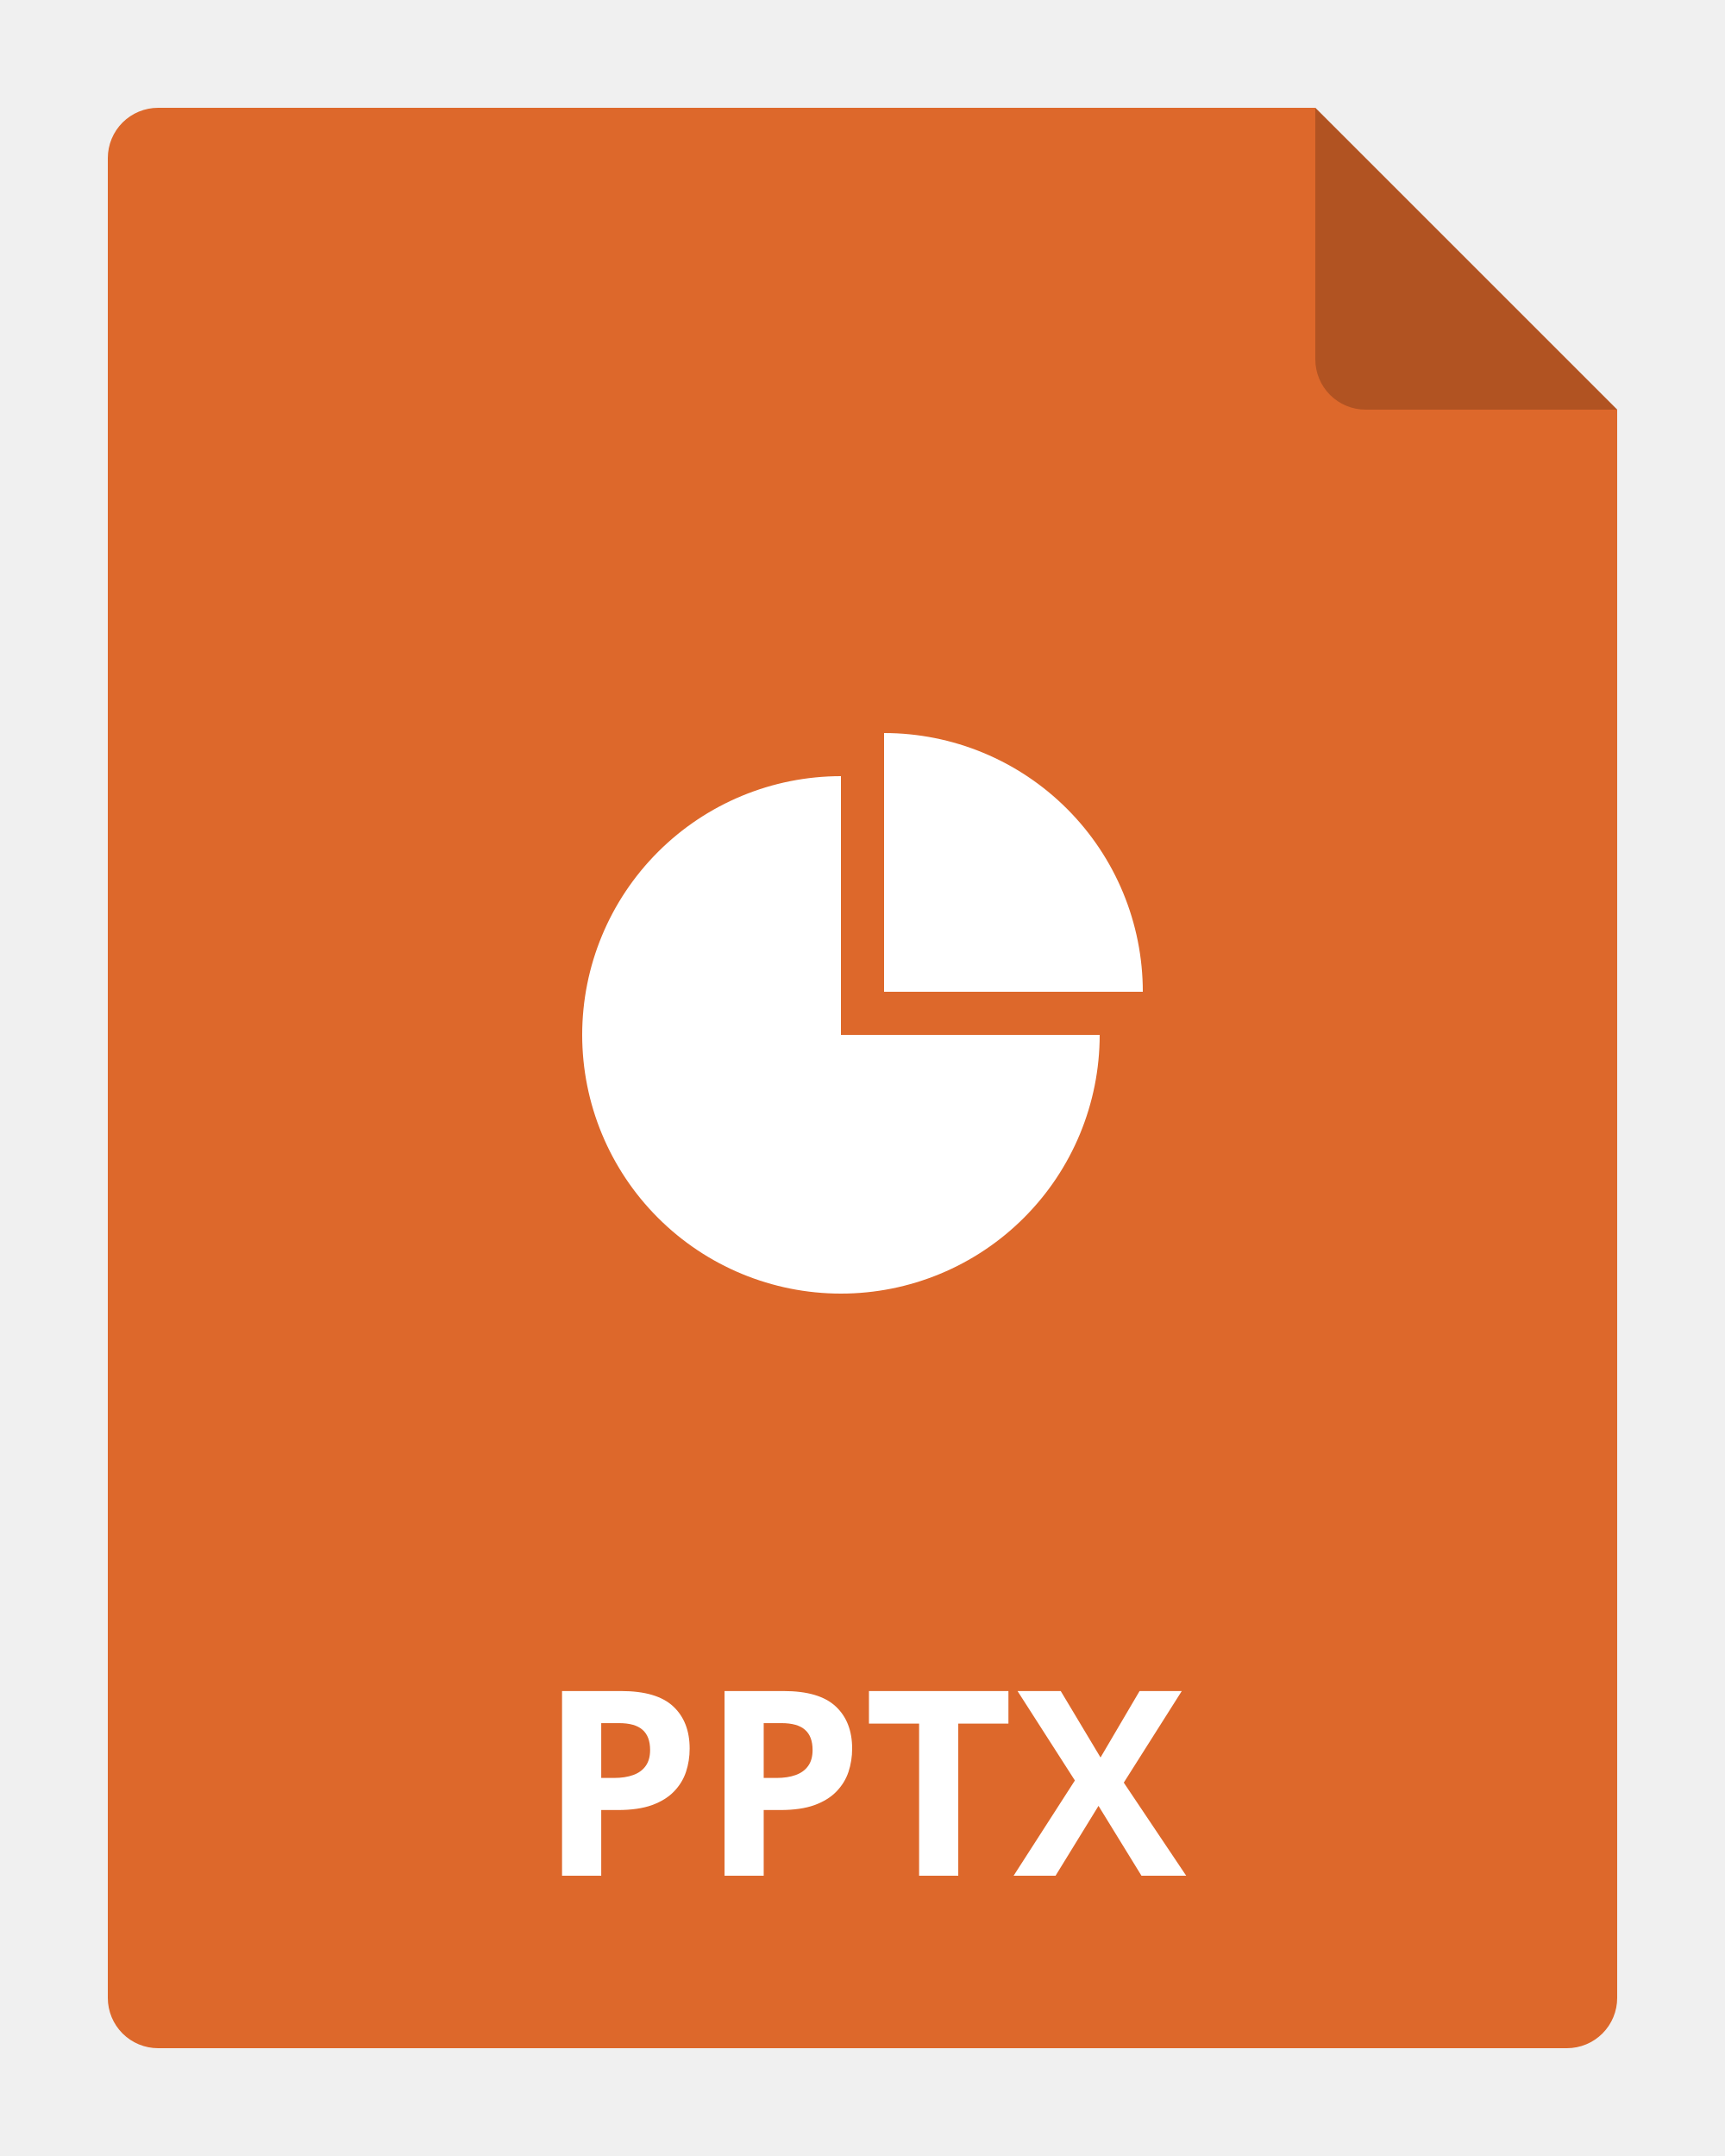
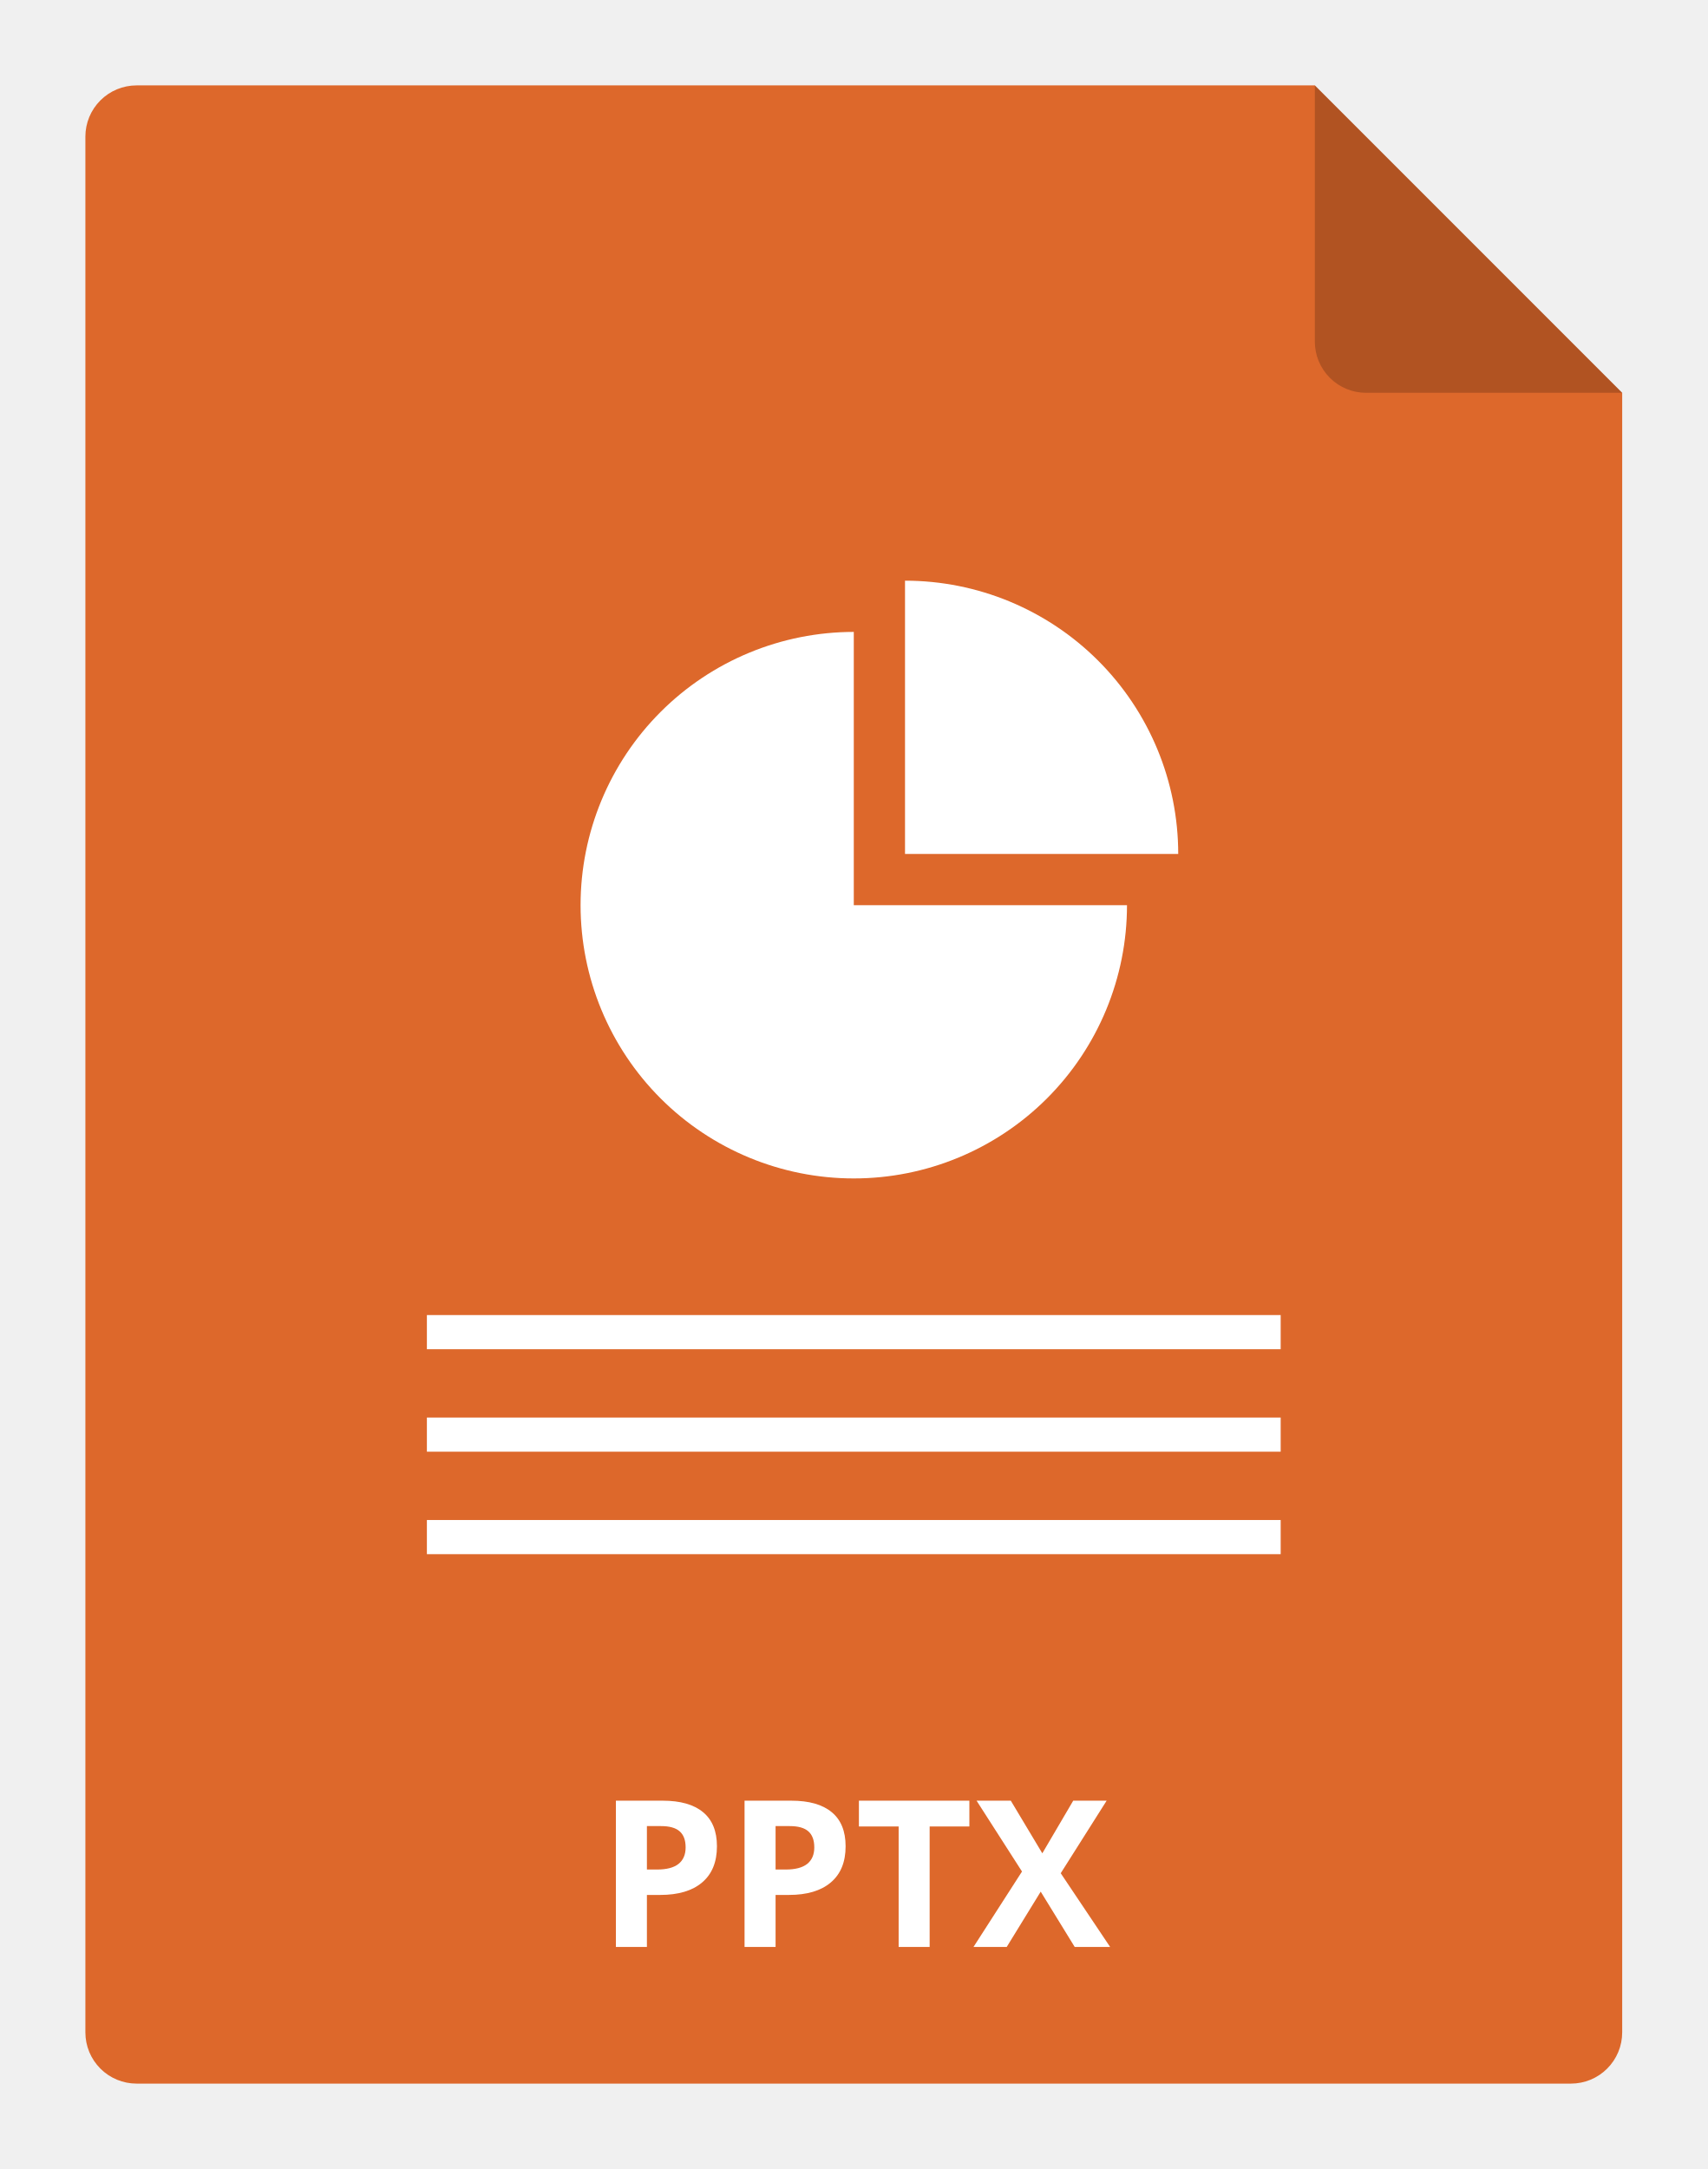
- <svg xmlns="http://www.w3.org/2000/svg" width="80" height="100" viewBox="0 0 80 100" fill="none">
-   <g clip-path="url(#clip0_2964_22038)">
-     <path d="M75 19V92.667C75 93.285 74.754 93.879 74.317 94.317C73.879 94.754 73.285 95 72.667 95H7.333C6.714 95 6.121 94.754 5.683 94.317C5.246 93.879 5 93.285 5 92.667V7.333C5 6.714 5.246 6.121 5.683 5.683C6.121 5.246 6.714 5 7.333 5H61L75 19Z" fill="#DD682B" />
-     <path fill-rule="evenodd" clip-rule="evenodd" d="M41 46V34C44.183 34 47.235 35.264 49.485 37.515C51.736 39.765 53 42.817 53 46H41ZM47.485 56.485C45.235 58.736 42.183 60 39 60C35.817 60 32.765 58.736 30.515 56.485C28.264 54.235 27 51.183 27 48C27 44.817 28.264 41.765 30.515 39.515C32.765 37.264 35.817 36 39 36V48H51C51 51.183 49.736 54.235 47.485 56.485Z" fill="white" />
-     <path opacity="0.2" d="M75 19H63.333C62.715 19 62.121 18.754 61.683 18.317C61.246 17.879 61 17.285 61 16.667V5L75 19Z" fill="black" />
-     <path d="M28.803 78.434C29.908 78.434 30.715 78.672 31.223 79.148C31.73 79.621 31.984 80.273 31.984 81.106C31.984 81.481 31.928 81.84 31.814 82.184C31.701 82.523 31.516 82.826 31.258 83.092C31.004 83.357 30.664 83.568 30.238 83.725C29.812 83.877 29.287 83.953 28.662 83.953H27.883V87H26.066V78.434H28.803ZM28.709 79.922H27.883V82.465H28.48C28.82 82.465 29.115 82.42 29.365 82.33C29.615 82.24 29.809 82.1 29.945 81.908C30.082 81.717 30.15 81.471 30.15 81.17C30.15 80.748 30.033 80.436 29.799 80.232C29.564 80.025 29.201 79.922 28.709 79.922ZM36.338 78.434C37.443 78.434 38.25 78.672 38.758 79.148C39.266 79.621 39.52 80.273 39.52 81.106C39.52 81.481 39.463 81.84 39.35 82.184C39.236 82.523 39.051 82.826 38.793 83.092C38.539 83.357 38.199 83.568 37.773 83.725C37.348 83.877 36.822 83.953 36.197 83.953H35.418V87H33.602V78.434H36.338ZM36.244 79.922H35.418V82.465H36.016C36.355 82.465 36.65 82.42 36.9 82.33C37.15 82.24 37.344 82.1 37.48 81.908C37.617 81.717 37.685 81.471 37.685 81.17C37.685 80.748 37.568 80.436 37.334 80.232C37.1 80.025 36.736 79.922 36.244 79.922ZM44.441 87H42.625V79.945H40.299V78.434H46.768V79.945H44.441V87ZM55.012 87H52.938L50.945 83.76L48.953 87H47.008L49.85 82.582L47.19 78.434H49.193L51.039 81.516L52.85 78.434H54.807L52.117 82.682L55.012 87Z" fill="white" />
-   </g>
-   <defs>
-     <clipPath id="clip0_2964_22038">
-       <rect width="80" height="100" fill="white" />
-     </clipPath>
-   </defs>
+ <svg xmlns="http://www.w3.org/2000/svg" viewBox="0 0 100 127" version="1.1" width="100" height="127">
+   <path d="M95 23V119C95 119.796 94.684 120.559 94.121 121.121C93.559 121.684 92.796 122 92 122H8C7.204 122 6.441 121.684 5.879 121.121C5.316 120.559 5 119.796 5 119V8C5 7.204 5.316 6.441 5.879 5.879C6.441 5.316 7.204 5 8 5H77L95 23Z" fill="#DD682B" />
+   <path opacity="0.2" d="M95 23H80C79.204 23 78.441 22.684 77.879 22.121C77.316 21.559 77 20.796 77 20V5L95 23Z" fill="black" />
+   <path d="M37.885 109.465H38.482C39.041 109.465 39.459 109.355 39.736 109.137C40.013 108.914 40.152 108.592 40.152 108.17C40.152 107.744 40.035 107.43 39.8 107.227C39.57 107.023 39.207 106.922 38.711 106.922H37.885V109.465ZM41.986 108.105C41.986 109.027 41.697 109.732 41.119 110.221C40.545 110.709 39.726 110.953 38.664 110.953H37.885V114H36.068V105.434H38.804C39.843 105.434 40.633 105.658 41.172 106.107C41.715 106.553 41.986 107.219 41.986 108.105ZM45.42 109.465H46.017C46.576 109.465 46.994 109.355 47.271 109.137C47.549 108.914 47.687 108.592 47.687 108.17C47.687 107.744 47.57 107.43 47.336 107.227C47.105 107.023 46.742 106.922 46.246 106.922H45.42V109.465ZM49.521 108.105C49.521 109.027 49.232 109.732 48.654 110.221C48.08 110.709 47.261 110.953 46.199 110.953H45.42V114H43.603V105.434H46.34C47.379 105.434 48.168 105.658 48.707 106.107C49.25 106.553 49.521 107.219 49.521 108.105ZM54.443 114H52.627V106.945H50.3V105.434H56.769V106.945H54.443V114ZM65.013 114H62.939L60.947 110.76L58.955 114H57.01L59.851 109.582L57.191 105.434H59.195L61.041 108.516L62.851 105.434H64.808L62.119 109.682L65.013 114Z" fill="white" />
+   <path d="M50 69C54.243 69 58.313 67.314 61.314 64.314C64.314 61.313 66 57.243 66 53H50V37C45.757 37 41.687 38.686 38.686 41.686C35.686 44.687 34 48.757 34 53C34 57.243 35.686 61.313 38.686 64.314C41.687 67.314 45.757 69 50 69Z" fill="white" />
+   <path d="M53 34V50H69C69 45.757 67.314 41.687 64.314 38.686C61.313 35.686 57.243 34 53 34Z" fill="white" />
+   <path d="M75 89H25V91H75V89Z" fill="white" />
+   <path d="M75 83H25V85H75V83Z" fill="white" />
+   <path d="M75 77H25V79H75V77Z" fill="white" />
</svg>
